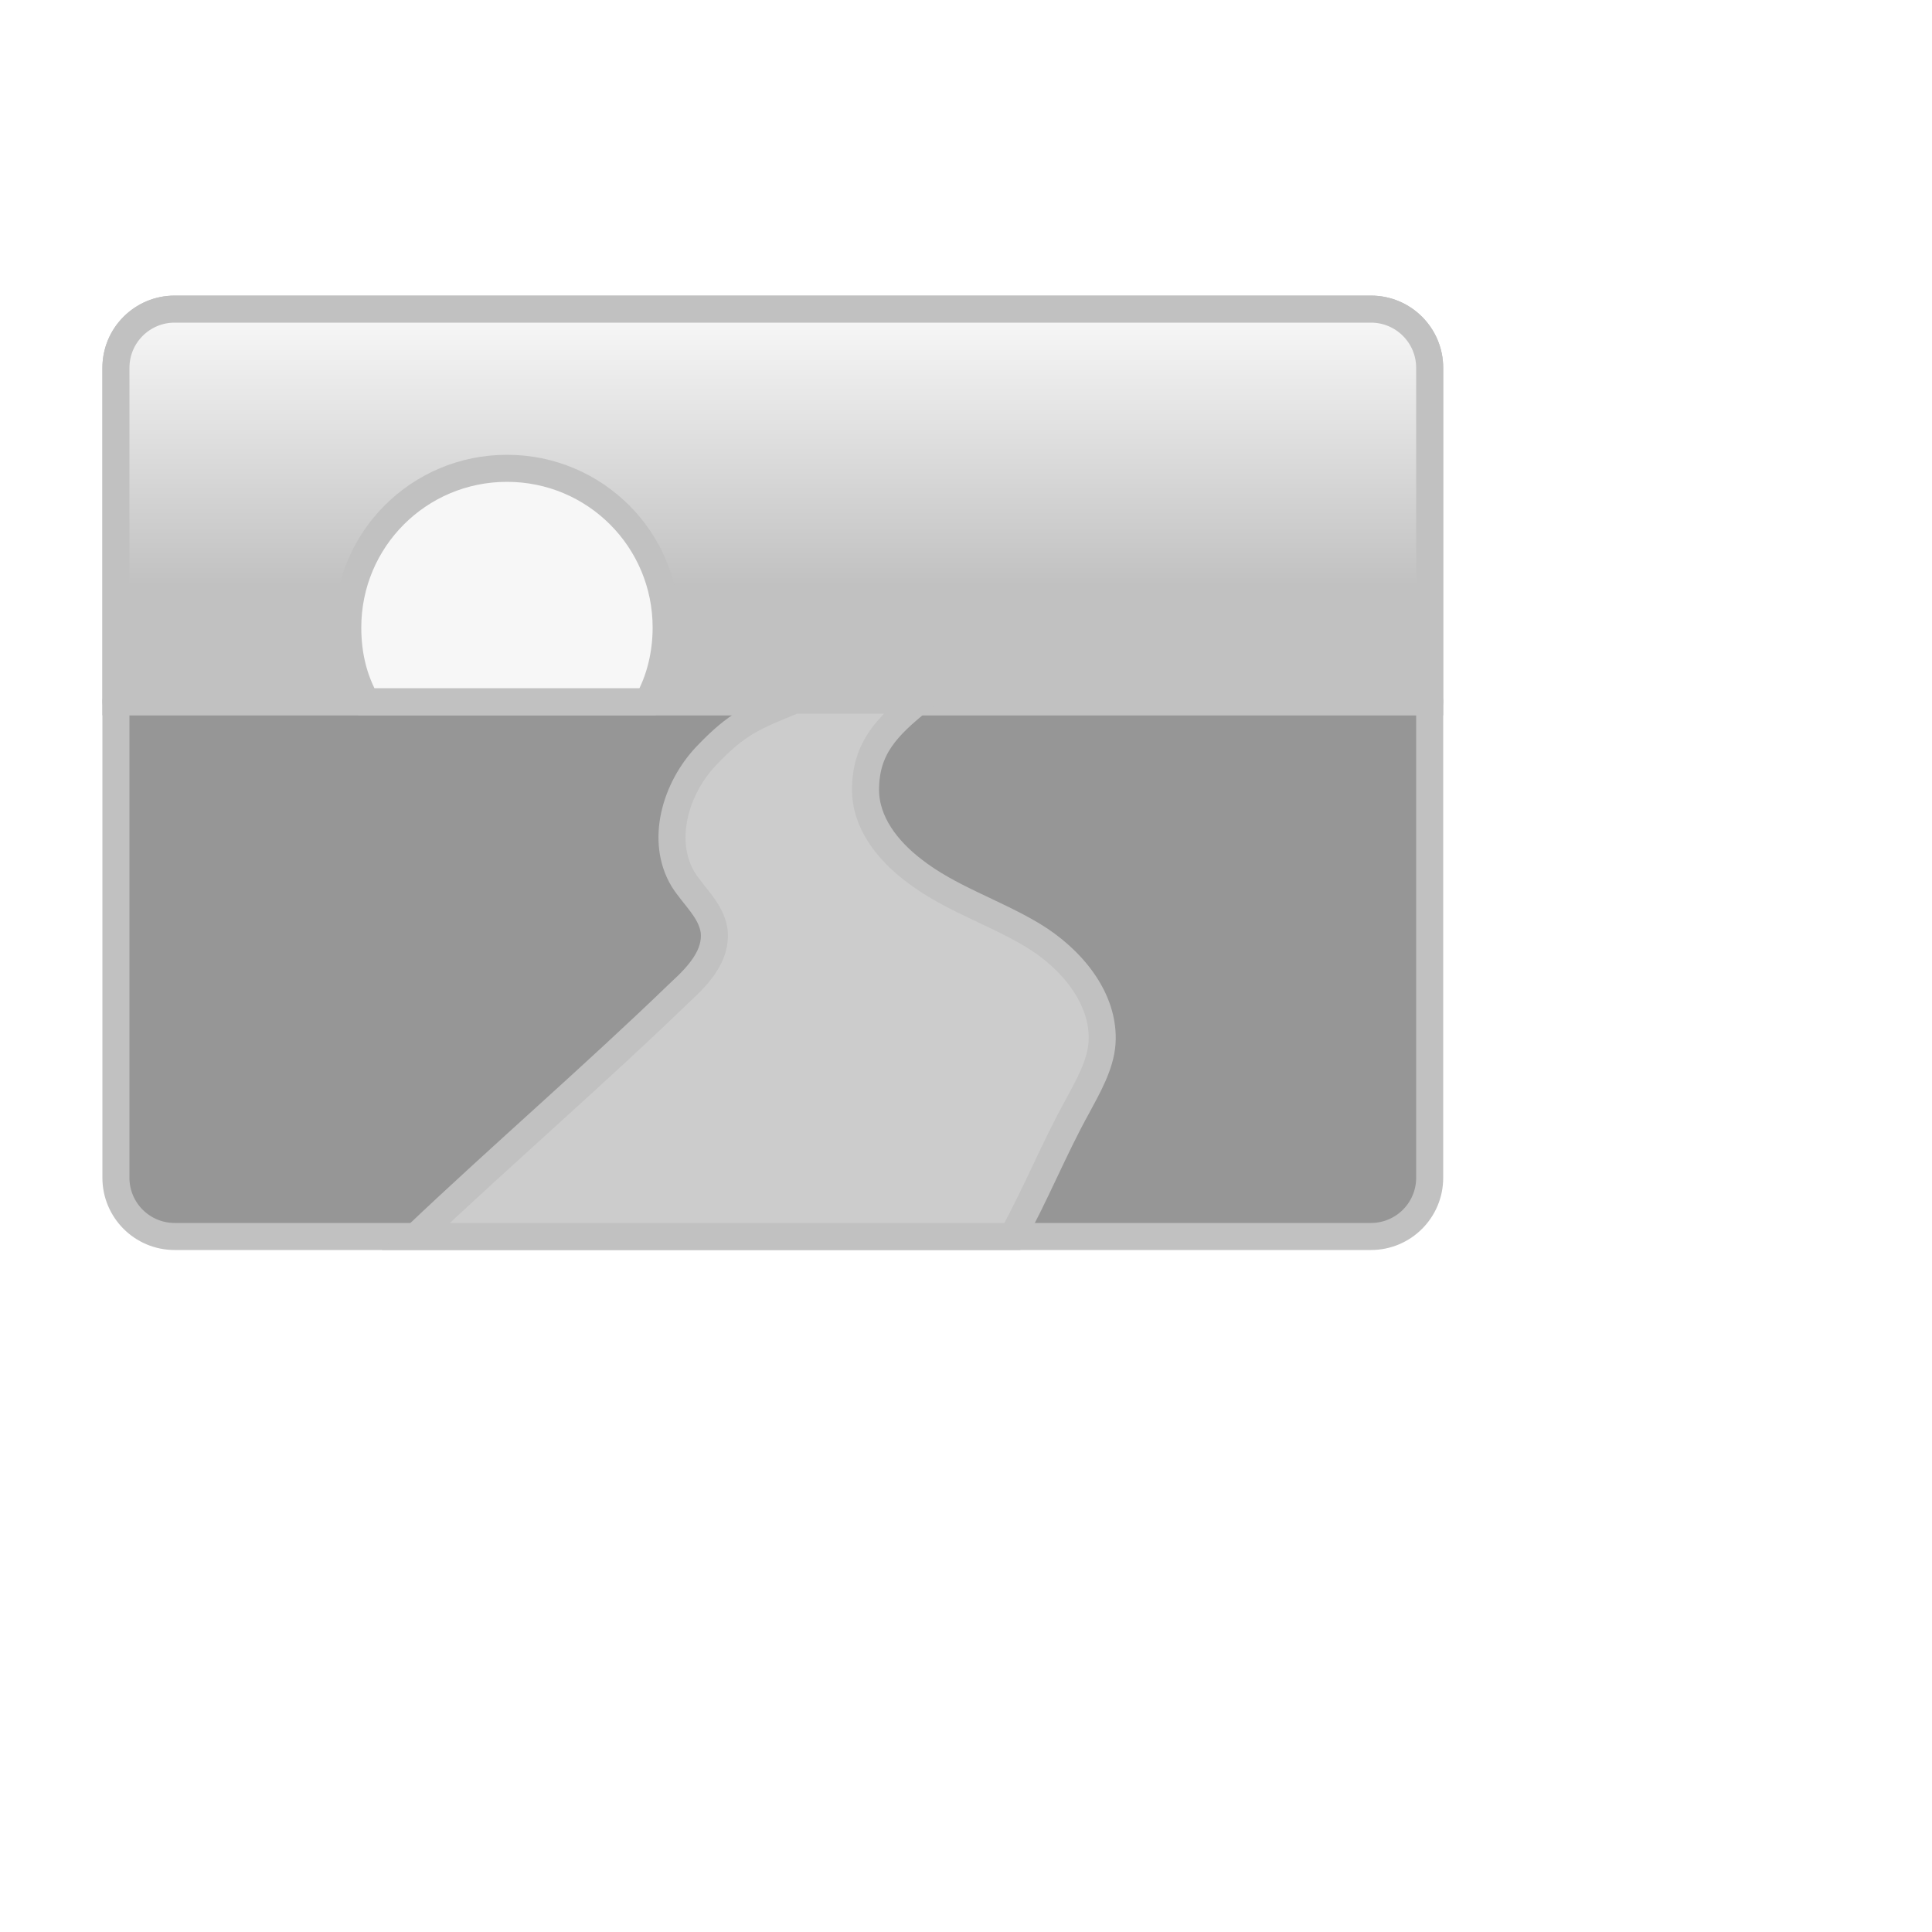
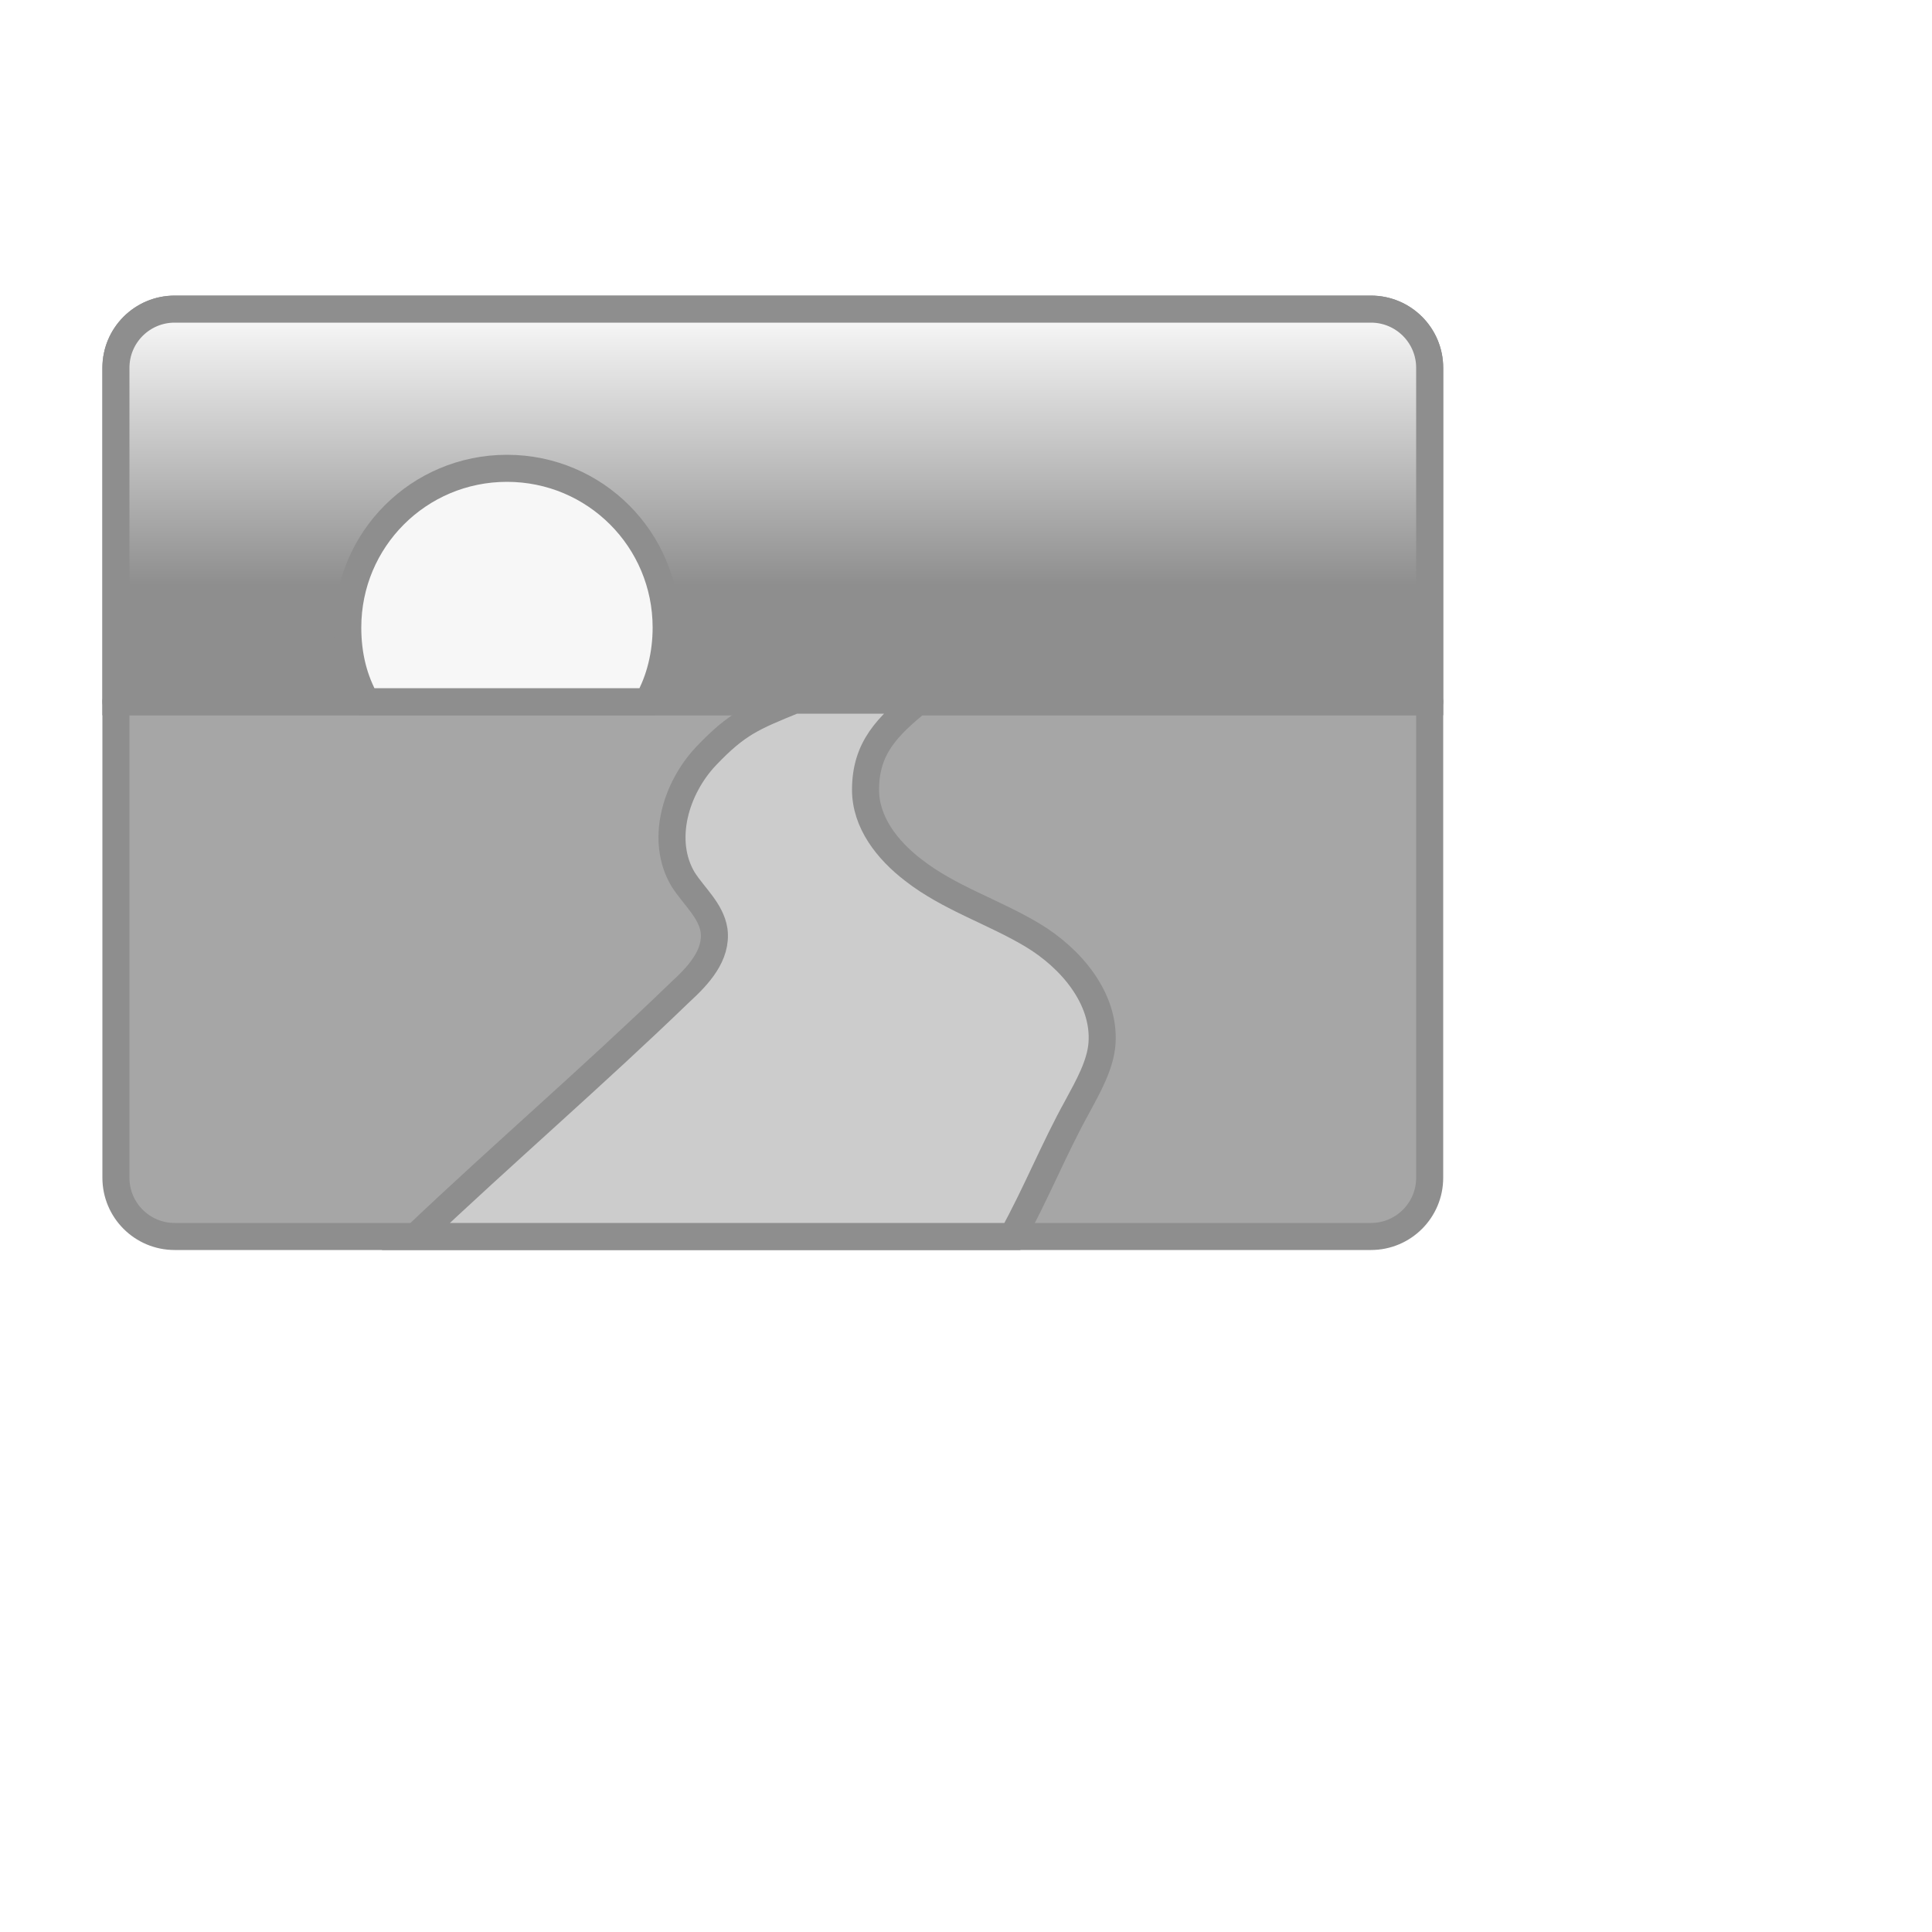
- <svg xmlns="http://www.w3.org/2000/svg" xml:space="preserve" viewBox="0 0 100 100" y="0" x="0" id="圖層_1" version="1.1" preserveAspectRatio="xMidYMid" width="280" height="280" style="margin-top:0px;margin-right:0px;margin-bottom:0px;margin-left:0px;display:block;shape-rendering:auto;background-position-x:0%;background-position-y:0%;background-size:auto;background-origin:padding-box;background-clip:border-box;background:scroll rgba(0, 0, 0, 0) none  repeat;width:280px;height:280px;;animation:none">
-   <g class="ldl-scale" style="transform-origin:50px 50px;transform:matrix(0.8, 0, 0, 0.8, 0, 0);;animation:none">
-     <g class="ldl-ani">
+ <svg xmlns="http://www.w3.org/2000/svg" xml:space="preserve" viewBox="0 0 100 100" y="0" x="0" id="圖層_1" version="1.1" style="margin: initial; display: block; shape-rendering: auto; background: transparent;" preserveAspectRatio="xMidYMid" width="200" height="200">
+   <g class="ldl-scale" style="transform-origin: 50% 50%; transform: rotate(0deg) scale(0.8, 0.8);">
+     <g class="ldl-ani" style="transform-box: view-box;">
      <linearGradient y2="45.354" x2="50" y1="78.411" x1="50" gradientUnits="userSpaceOnUse" id="SVGID_1_">
-         <stop stop-color="#849b87" offset="0" style="stroke-width:0.5px;stop-color:rgb(150, 150, 150);fill:rgb(247, 247, 247);;animation:none" />
-         <stop stop-color="#f8b26a" offset="1" style="stroke-width:0.5px;stop-color:rgb(150, 150, 150);fill:rgb(247, 247, 247);;animation:none" />
+         <stop stop-color="#849b87" offset="0" style="stroke-width: 0.5; stop-color: rgb(166, 166, 166); fill: rgb(247, 247, 247);" />
+         <stop stop-color="#f8b26a" offset="1" style="stroke-width: 0.5; stop-color: rgb(166, 166, 166); fill: rgb(247, 247, 247);" />
      </linearGradient>
      <g class="ldl-layer">
-         <g class="ldl-ani" style="transform-box:view-box;animation-duration:1s;animation-timing-function:linear;animation-delay:-1s;animation-iteration-count:infinite;animation-direction:normal;animation-fill-mode:forwards;animation-play-state:paused;animation-name:animate;animation-timeline:auto;animation-range-start:normal;animation-range-end:normal;transform-origin:50px 50px;transform:matrix(1, 0, 0, 1, 0, 0);;animation:none">
-           <path stroke-miterlimit="10" stroke-linecap="round" stroke-width="3.5" stroke="#333" fill="url(#SVGID_1_)" d="M88.7 80H11.3c-2.1 0-3.8-1.7-3.8-3.8V23.8c0-2.1 1.7-3.8 3.8-3.8h77.4c2.1 0 3.8 1.7 3.8 3.8v52.4c0 2.1-1.7 3.8-3.8 3.8z" style="stroke-width:1.75px;stroke:rgb(193, 193, 193);fill:url('#SVGID_1_');;animation:none" />
+         <g class="ldl-ani" style="transform-box: view-box; transform: matrix3d(0.966, -0.259, 0, 0, 0.259, 0.966, 0, 0, 0, 0, 1, 0, 0, 0, 0, 1); opacity: 1; animation: 20s linear -20s infinite normal forwards running animate; transform-origin: 50px 50px;">
+           <path stroke-miterlimit="10" stroke-linecap="round" stroke-width="3.5" stroke="#333" fill="url(#SVGID_1_)" d="M88.7 80H11.3c-2.1 0-3.8-1.7-3.8-3.8V23.8c0-2.1 1.7-3.8 3.8-3.8h77.4c2.1 0 3.8 1.7 3.8 3.8v52.4c0 2.1-1.7 3.8-3.8 3.8z" style="stroke-width: 1.75; stroke: rgb(142, 142, 142);" />
        </g>
      </g>
      <g class="ldl-layer">
-         <g class="ldl-ani" style="transform-box:view-box;animation-duration:1s;animation-timing-function:linear;animation-delay:-0.9s;animation-iteration-count:infinite;animation-direction:normal;animation-fill-mode:forwards;animation-play-state:paused;animation-name:animate;animation-timeline:auto;animation-range-start:normal;animation-range-end:normal;transform-origin:50px 50px;transform:matrix(1, 0, 0, 1, 0, 0);;animation:none">
-           <path d="M7.5 45.4h85" stroke-miterlimit="10" stroke-linecap="round" stroke-width="3.5" stroke="#333" fill="none" style="stroke-width:1.75px;stroke:rgb(193, 193, 193);fill:none;;animation:none" />
+         <g class="ldl-ani" style="transform-box: view-box; transform: matrix3d(0.966, -0.259, 0, 0, 0.259, 0.966, 0, 0, 0, 0, 1, 0, 0, 0, 0, 1); opacity: 1; animation: 20s linear -18s infinite normal forwards running animate; transform-origin: 50px 50px;">
+           <path d="M7.5 45.4h85" stroke-miterlimit="10" stroke-linecap="round" stroke-width="3.5" stroke="#333" fill="none" style="stroke-width: 1.75; stroke: rgb(142, 142, 142);" />
        </g>
      </g>
      <linearGradient y2="20.567" x2="50" y1="37.87" x1="50" gradientUnits="userSpaceOnUse" id="SVGID_2_">
-         <stop stop-color="#f47e60" offset="0" style="stroke-width:0.5px;stop-color:rgb(193, 193, 193);fill:rgb(247, 247, 247);;animation:none" />
-         <stop stop-color="#e15b64" offset="1" style="stroke-width:0.5px;stop-color:rgb(247, 247, 247);fill:rgb(247, 247, 247);;animation:none" />
+         <stop stop-color="#f47e60" offset="0" style="stroke-width: 0.5; stop-color: rgb(142, 142, 142); fill: rgb(247, 247, 247);" />
+         <stop stop-color="#e15b64" offset="1" style="stroke-width: 0.5; stop-color: rgb(247, 247, 247); fill: rgb(247, 247, 247);" />
      </linearGradient>
      <g class="ldl-layer">
-         <g class="ldl-ani" style="transform-box:view-box;animation-duration:1s;animation-timing-function:linear;animation-delay:-0.8s;animation-iteration-count:infinite;animation-direction:normal;animation-fill-mode:forwards;animation-play-state:paused;animation-name:animate;animation-timeline:auto;animation-range-start:normal;animation-range-end:normal;transform-origin:50px 50px;transform:matrix(1, 0, 0, 1, 0, 0);;animation:none">
-           <path stroke-miterlimit="10" stroke-linecap="round" stroke-width="3.5" stroke="#333" fill="url(#SVGID_2_)" d="M92.5 45.4h-85V23.8c0-2.1 1.7-3.8 3.8-3.8h77.4c2.1 0 3.8 1.7 3.8 3.8v21.6z" style="stroke-width:1.75px;stroke:rgb(193, 193, 193);fill:url('#SVGID_2_');;animation:none" />
+         <g class="ldl-ani" style="transform-box: view-box; transform: matrix3d(0.966, -0.259, 0, 0, 0.259, 0.966, 0, 0, 0, 0, 1, 0, 0, 0, 0, 1); opacity: 1; animation: 20s linear -16s infinite normal forwards running animate; transform-origin: 50px 50px;">
+           <path stroke-miterlimit="10" stroke-linecap="round" stroke-width="3.5" stroke="#333" fill="url(#SVGID_2_)" d="M92.5 45.4h-85V23.8c0-2.1 1.7-3.8 3.8-3.8h77.4c2.1 0 3.8 1.7 3.8 3.8v21.6z" style="stroke-width: 1.75; stroke: rgb(142, 142, 142);" />
        </g>
      </g>
      <linearGradient y2="66.535" x2="49.075" y1="50.781" x1="49.075" gradientUnits="userSpaceOnUse" id="SVGID_3_">
-         <stop stop-color="#a0c8d7" offset="0" style="stroke-width:0.5px;stop-color:rgb(204, 204, 204);fill:rgb(247, 247, 247);;animation:none" />
-         <stop stop-color="#77a4bd" offset="1" style="stroke-width:0.5px;stop-color:rgb(204, 204, 204);fill:rgb(247, 247, 247);;animation:none" />
+         <stop stop-color="#a0c8d7" offset="0" style="stroke-width: 0.5; stop-color: rgb(204, 204, 204); fill: rgb(247, 247, 247);" />
+         <stop stop-color="#77a4bd" offset="1" style="stroke-width: 0.5; stop-color: rgb(204, 204, 204); fill: rgb(247, 247, 247);" />
      </linearGradient>
      <g class="ldl-layer">
-         <g class="ldl-ani" style="transform-box:view-box;animation-duration:1s;animation-timing-function:linear;animation-delay:-0.7s;animation-iteration-count:infinite;animation-direction:normal;animation-fill-mode:forwards;animation-play-state:paused;animation-name:animate;animation-timeline:auto;animation-range-start:normal;animation-range-end:normal;transform-origin:50px 50px;transform:matrix(1, 0, 0, 1, 0, 0);;animation:none">
-           <path stroke-miterlimit="10" stroke-width="3.5" stroke="#333" stroke-linecap="round" fill="url(#SVGID_3_)" d="M71.3 67.5c.2-2.9-2-5.5-4.5-7s-5.4-2.4-7.7-4.2C57.4 55 56 53.2 56 51.1c0-2.7 1.4-4.1 3.5-5.8h-8.1c-2.7 1.1-3.7 1.5-5.7 3.6s-3 5.5-1.5 8c.7 1.1 1.8 2 2 3.3.2 1.6-1 2.9-2.2 4-5.7 5.5-11.4 10.4-17.1 15.8h38.6c1.5-2.7 2.7-5.7 4.2-8.4.7-1.3 1.5-2.7 1.6-4.1z" style="stroke-width:1.75px;stroke:rgb(193, 193, 193);fill:url('#SVGID_3_');;animation:none" />
+         <g class="ldl-ani" style="transform-box: view-box; transform: matrix3d(0.966, -0.259, 0, 0, 0.259, 0.966, 0, 0, 0, 0, 1, 0, 0, 0, 0, 1); opacity: 1; animation: 20s linear -14s infinite normal forwards running animate; transform-origin: 50px 50px;">
+           <path stroke-miterlimit="10" stroke-width="3.5" stroke="#333" stroke-linecap="round" fill="url(#SVGID_3_)" d="M71.3 67.5c.2-2.9-2-5.5-4.5-7s-5.4-2.4-7.7-4.2C57.4 55 56 53.2 56 51.1c0-2.7 1.4-4.1 3.5-5.8h-8.1c-2.7 1.1-3.7 1.5-5.7 3.6s-3 5.5-1.5 8c.7 1.1 1.8 2 2 3.3.2 1.6-1 2.9-2.2 4-5.7 5.5-11.4 10.4-17.1 15.8h38.6c1.5-2.7 2.7-5.7 4.2-8.4.7-1.3 1.5-2.7 1.6-4.1z" style="stroke-width: 1.75; stroke: rgb(142, 142, 142);" />
        </g>
      </g>
      <g class="ldl-layer">
-         <g class="ldl-ani" style="transform-box:view-box;animation-duration:1s;animation-timing-function:linear;animation-delay:-0.6s;animation-iteration-count:infinite;animation-direction:normal;animation-fill-mode:forwards;animation-play-state:paused;animation-name:animate;animation-timeline:auto;animation-range-start:normal;animation-range-end:normal;transform-origin:50px 50px;transform:matrix(1, 0, 0, 1, 0, 0);;animation:none">
-           <path stroke-miterlimit="10" stroke-linecap="round" stroke-width="3.5" stroke="#333" fill="#f5e6c8" d="M41.9 45.4c.8-1.4 1.2-3.1 1.2-4.8 0-5.7-4.6-10.3-10.3-10.3s-10.3 4.6-10.3 10.3c0 1.8.4 3.4 1.2 4.8h18.2z" style="stroke-width:1.75px;fill:rgb(247, 247, 247);stroke:rgb(193, 193, 193);;animation:none" />
+         <g class="ldl-ani" style="transform-box: view-box; transform: matrix3d(0.966, -0.259, 0, 0, 0.259, 0.966, 0, 0, 0, 0, 1, 0, 0, 0, 0, 1); opacity: 1; animation: 20s linear -12s infinite normal forwards running animate; transform-origin: 50px 50px;">
+           <path stroke-miterlimit="10" stroke-linecap="round" stroke-width="3.5" stroke="#333" fill="#f5e6c8" d="M41.9 45.4c.8-1.4 1.2-3.1 1.2-4.8 0-5.7-4.6-10.3-10.3-10.3s-10.3 4.6-10.3 10.3c0 1.8.4 3.4 1.2 4.8h18.2z" style="stroke-width: 1.75; fill: rgb(247, 247, 247); stroke: rgb(142, 142, 142);" />
        </g>
      </g>
    </g>
  </g>
-   <STYLE type="text/css">@keyframes animate { 0.00% {animation-timing-function: cubic-bezier(0.33,0.00,0.67,0.00);transform: translate(0.00px,0.00px) rotate(0.00deg) scale(1.00, 1.00) skew(0deg, 0.00deg) ;opacity: 1.00;}50.00% {animation-timing-function: cubic-bezier(0.33,0.00,0.67,0.00);transform: translate(0.00px,0.00px) rotate(0.00deg) ;}100.00% {animation-timing-function: cubic-bezier(0.33,0.00,0.67,0.00);transform: translate(0.00px,0.00px) rotate(0.00deg) ;} }</STYLE>
+   <style type="text/css">@keyframes animate { 0.00% {transform: translate(0.00px,0.00px) rotate(0.00deg) scale(1.00, 1.00) skew(0deg, 0.00deg) ;opacity: 1.00;}6.00% {transform: translate(0.00px,0.00px) rotate(0.00deg) ;opacity: 0.70;}14.00% {transform: translate(0.00px,0.00px) rotate(0.00deg) ;opacity: 0.30;}16.00% {transform: translate(0.00px,0.00px) rotate(0.00deg) ;opacity: 0.20;}20.00% {transform: translate(0.00px,0.00px) rotate(0.00deg) ;opacity: 0.00;}22.00% {animation-timing-function: cubic-bezier(0.30,0.50,0.44,0.81);transform: translate(0.00px,0.00px) rotate(0.00deg) ;opacity: 0.79;}28.00% {transform: translate(0.00px,0.00px) rotate(0.00deg) ;opacity: 1.80;}30.00% {animation-timing-function: cubic-bezier(0.30,0.50,0.44,0.81);transform: translate(0.00px,0.00px) rotate(0.00deg) ;opacity: 1.17;}36.00% {transform: translate(0.00px,0.00px) rotate(0.00deg) ;opacity: 0.36;}38.00% {animation-timing-function: cubic-bezier(0.30,0.50,0.44,0.81);transform: translate(0.00px,0.00px) rotate(0.00deg) ;opacity: 0.86;}44.00% {transform: translate(0.00px,0.00px) rotate(0.00deg) ;opacity: 1.51;}46.00% {animation-timing-function: cubic-bezier(0.30,0.50,0.44,0.81);transform: translate(0.00px,0.00px) rotate(0.00deg) ;opacity: 1.11;}52.00% {transform: translate(0.00px,0.00px) rotate(0.00deg) ;opacity: 0.59;}54.00% {animation-timing-function: cubic-bezier(0.30,0.50,0.44,0.81);transform: translate(0.00px,0.00px) rotate(0.00deg) ;opacity: 0.91;}60.00% {transform: translate(0.00px,0.00px) rotate(0.00deg) ;opacity: 1.33;}62.00% {animation-timing-function: cubic-bezier(0.30,0.50,0.44,0.81);transform: translate(0.00px,0.00px) rotate(0.00deg) ;opacity: 1.07;}68.00% {transform: translate(0.00px,0.00px) rotate(0.00deg) ;opacity: 0.74;}70.00% {animation-timing-function: cubic-bezier(0.30,0.50,0.44,0.81);transform: translate(0.00px,0.00px) rotate(0.00deg) ;opacity: 0.94;}76.00% {transform: translate(0.00px,0.00px) rotate(0.00deg) ;opacity: 1.21;}78.00% {animation-timing-function: cubic-bezier(0.30,0.50,0.44,0.81);transform: translate(0.00px,0.00px) rotate(0.00deg) ;opacity: 1.04;}84.00% {transform: translate(0.00px,0.00px) rotate(0.00deg) ;opacity: 0.83;}86.00% {animation-timing-function: cubic-bezier(0.30,0.50,0.44,0.81);transform: translate(0.00px,0.00px) rotate(0.00deg) ;opacity: 0.96;}92.00% {transform: translate(0.00px,0.00px) rotate(0.00deg) ;opacity: 1.13;}94.00% {animation-timing-function: cubic-bezier(0.63,0.79,0.29,0.46);transform: translate(0.00px,0.00px) rotate(0.00deg) ;opacity: 1.03;}100.00% {animation-timing-function: cubic-bezier(0.63,0.79,0.29,0.46);transform: translate(0.00px,0.00px) rotate(0.00deg) ;opacity: 0.89;} }</style>
</svg>
